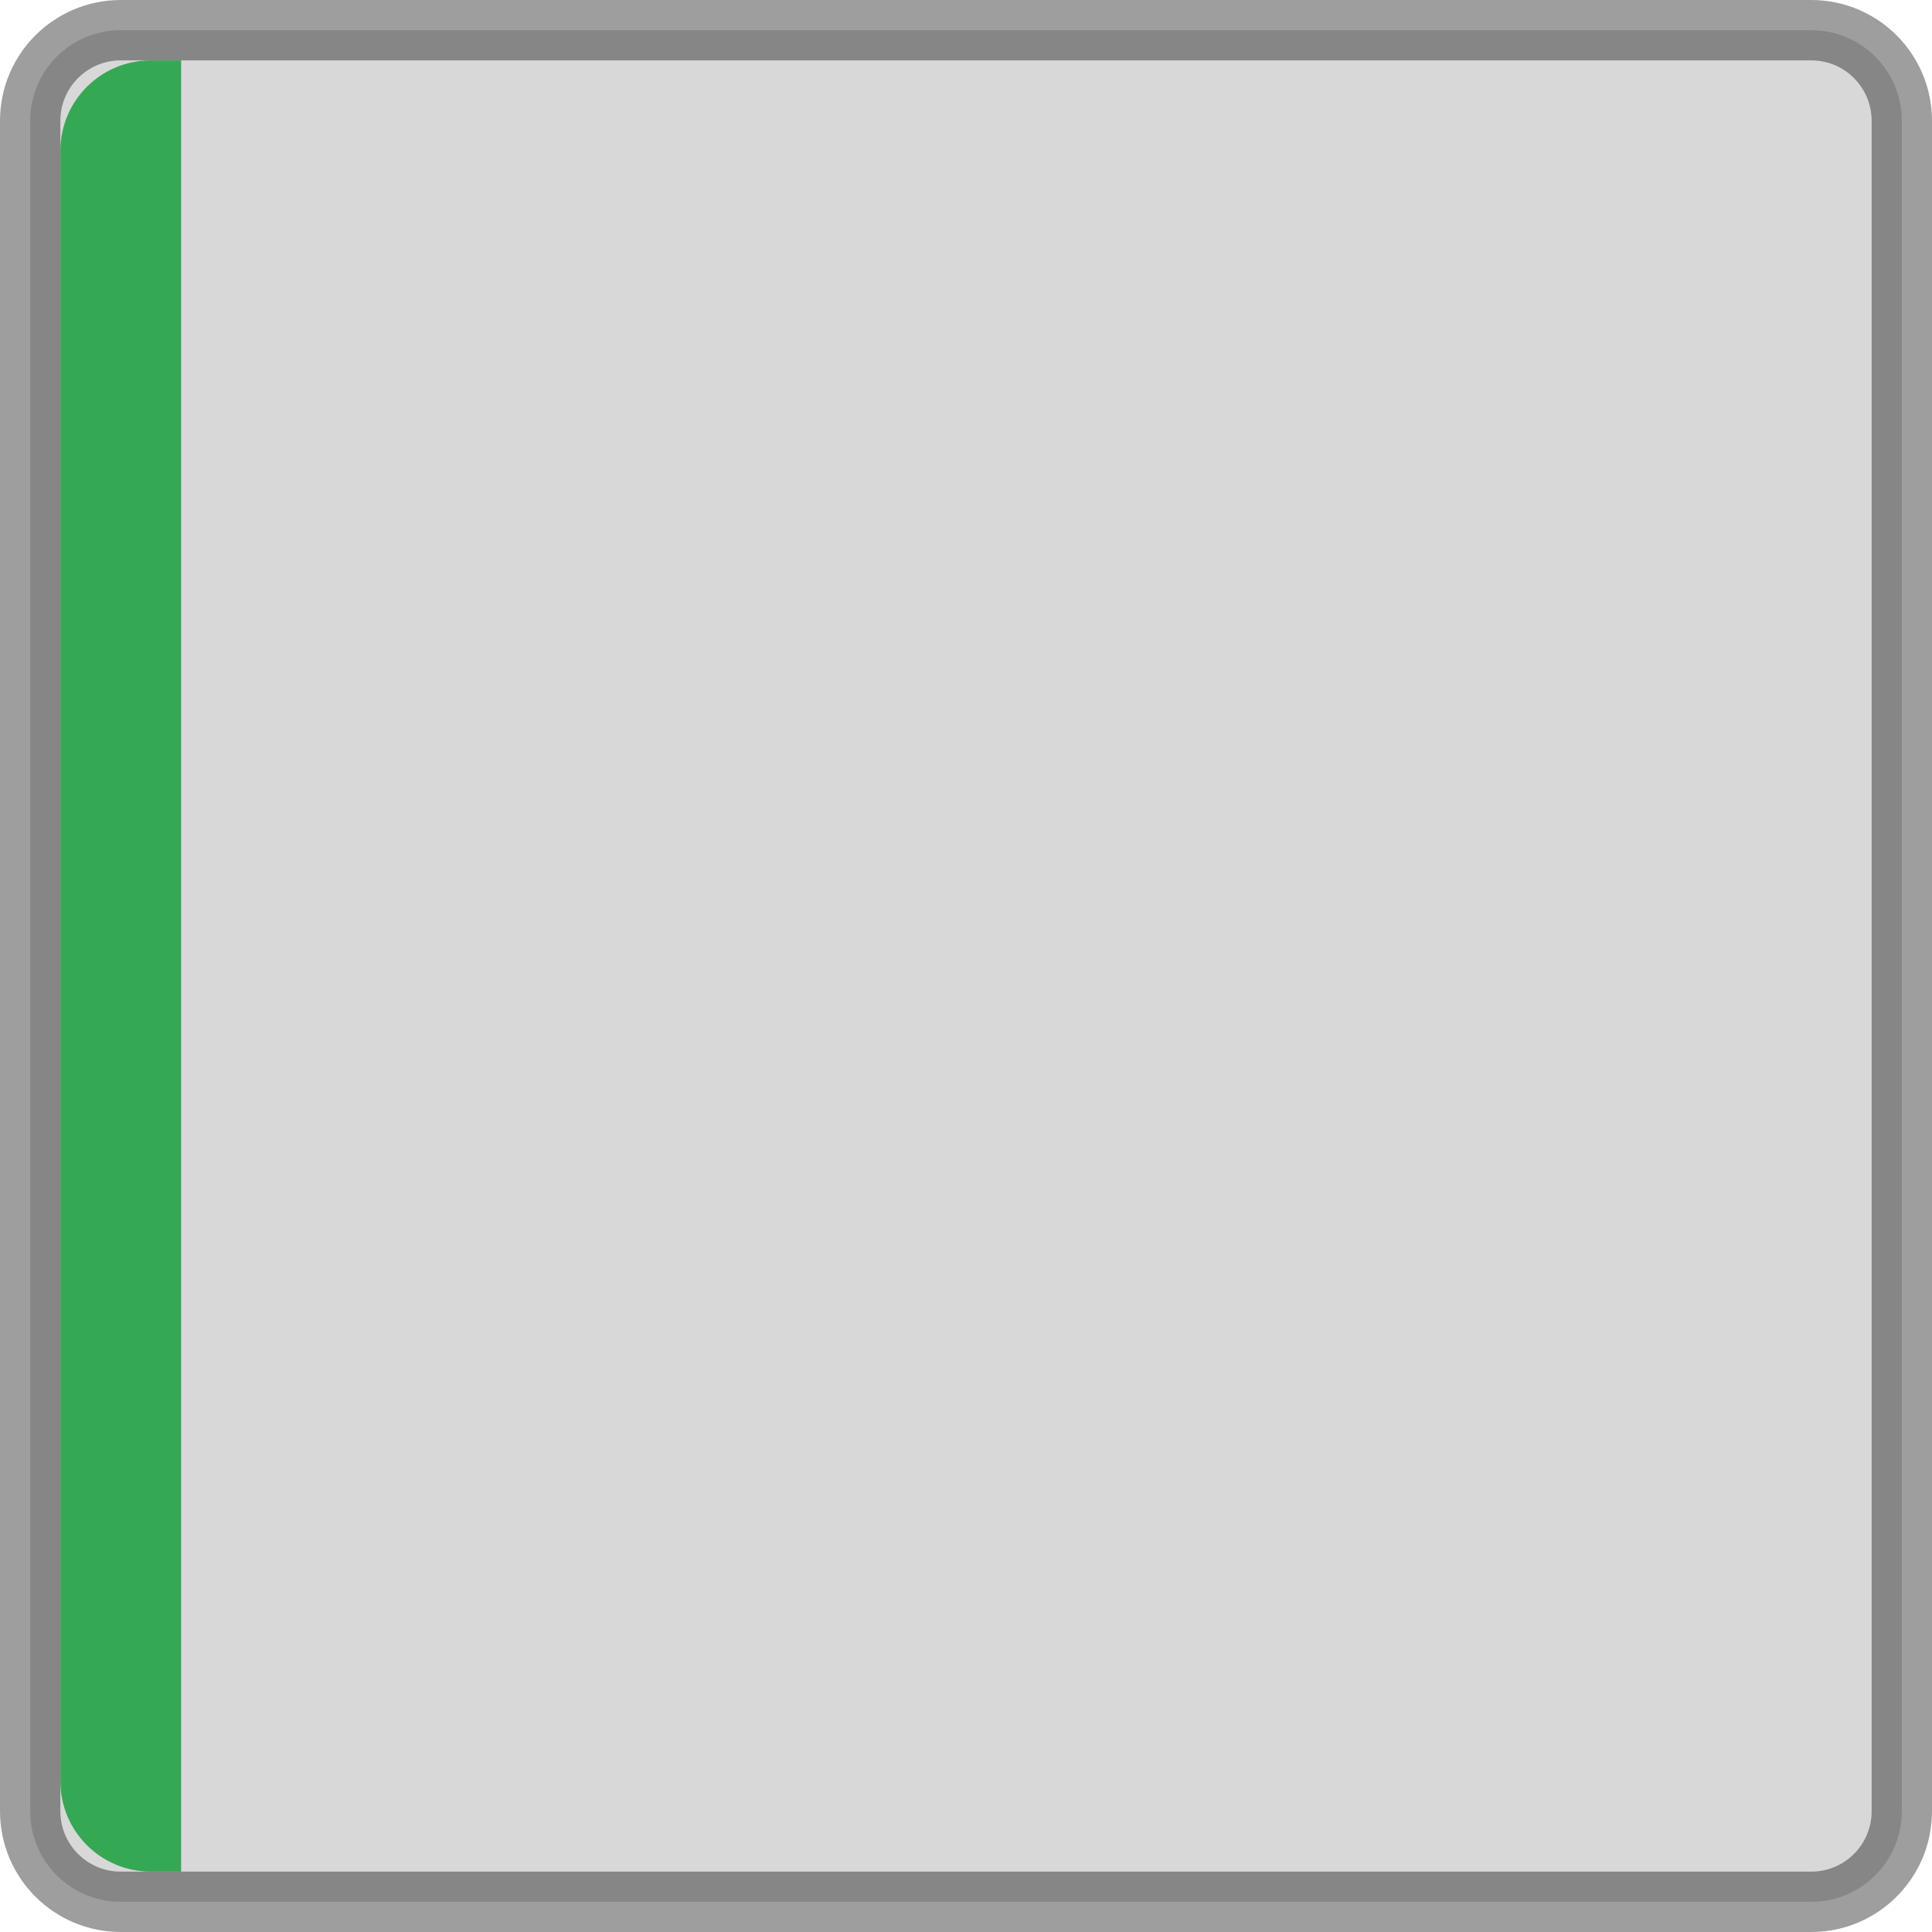
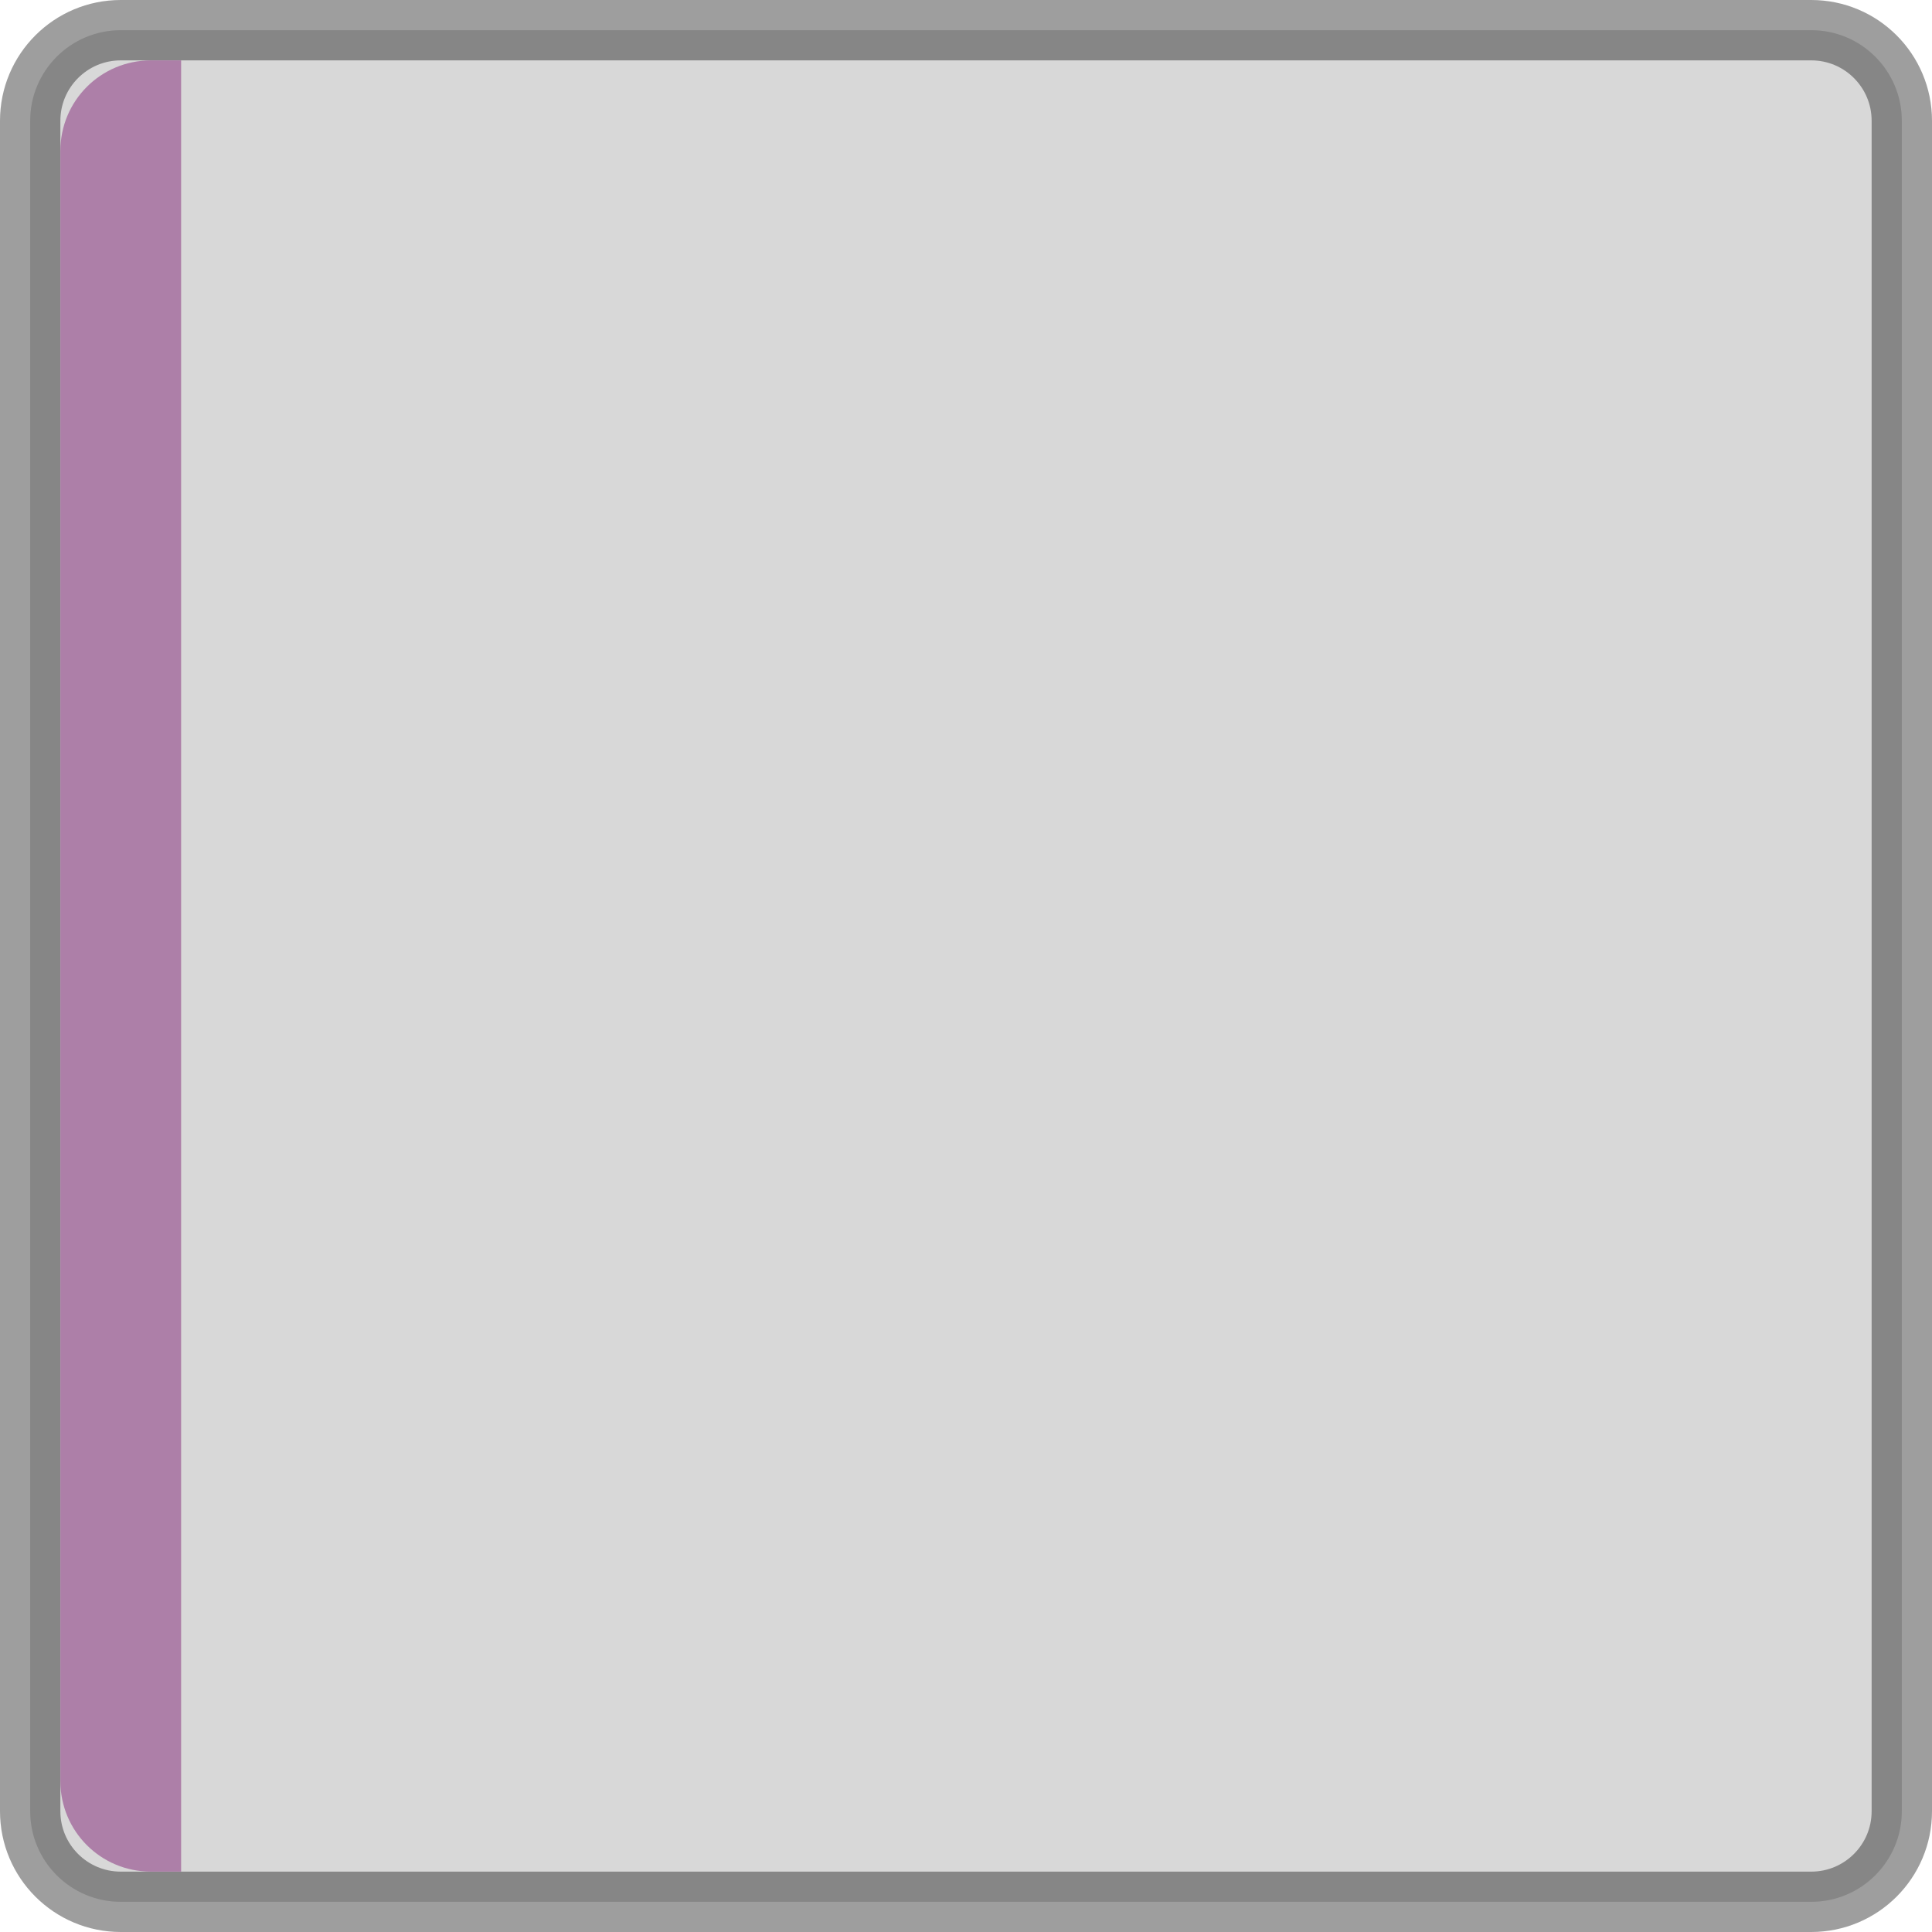
<svg xmlns="http://www.w3.org/2000/svg" width="32" height="32" viewBox="0 0 32 32" id="svg6621" version="1.1">
  <defs id="defs6623" />
  <g id="layer1" transform="translate(0,-1020.362)">
    <rect style="display:inline;opacity:1;fill:#000000;fill-opacity:0.153;stroke:#000000;stroke-width:1;stroke-linecap:round;stroke-linejoin:miter;stroke-miterlimit:4;stroke-dasharray:none;stroke-dashoffset:0;stroke-opacity:0.38" id="rect4160" width="31" height="31" x="0.5" y="1020.862" rx="1.5" ry="1.5" />
-     <path style="display:inline;opacity:1;fill:#35a854;fill-opacity:1;stroke:none;stroke-width:1;stroke-linecap:round;stroke-linejoin:miter;stroke-miterlimit:4;stroke-dasharray:none;stroke-dashoffset:0;stroke-opacity:0.392" d="m 2.5,1021.362 0.5,0 0,30 -0.5,0 c -0.831,0 -1.5,-0.669 -1.5,-1.5 l 0,-27 c 0,-0.831 0.669,-1.5 1.5,-1.5 z" id="rect4162" />
+     <path style="display:inline;opacity:1;fill:#ad7fa8;fill-opacity:1;stroke:none;stroke-width:1;stroke-linecap:round;stroke-linejoin:miter;stroke-miterlimit:4;stroke-dasharray:none;stroke-dashoffset:0;stroke-opacity:0.392" d="m 2.5,1021.362 0.5,0 0,30 -0.5,0 c -0.831,0 -1.5,-0.669 -1.5,-1.5 l 0,-27 c 0,-0.831 0.669,-1.5 1.5,-1.5 z" id="rect4162" />
  </g>
</svg>
